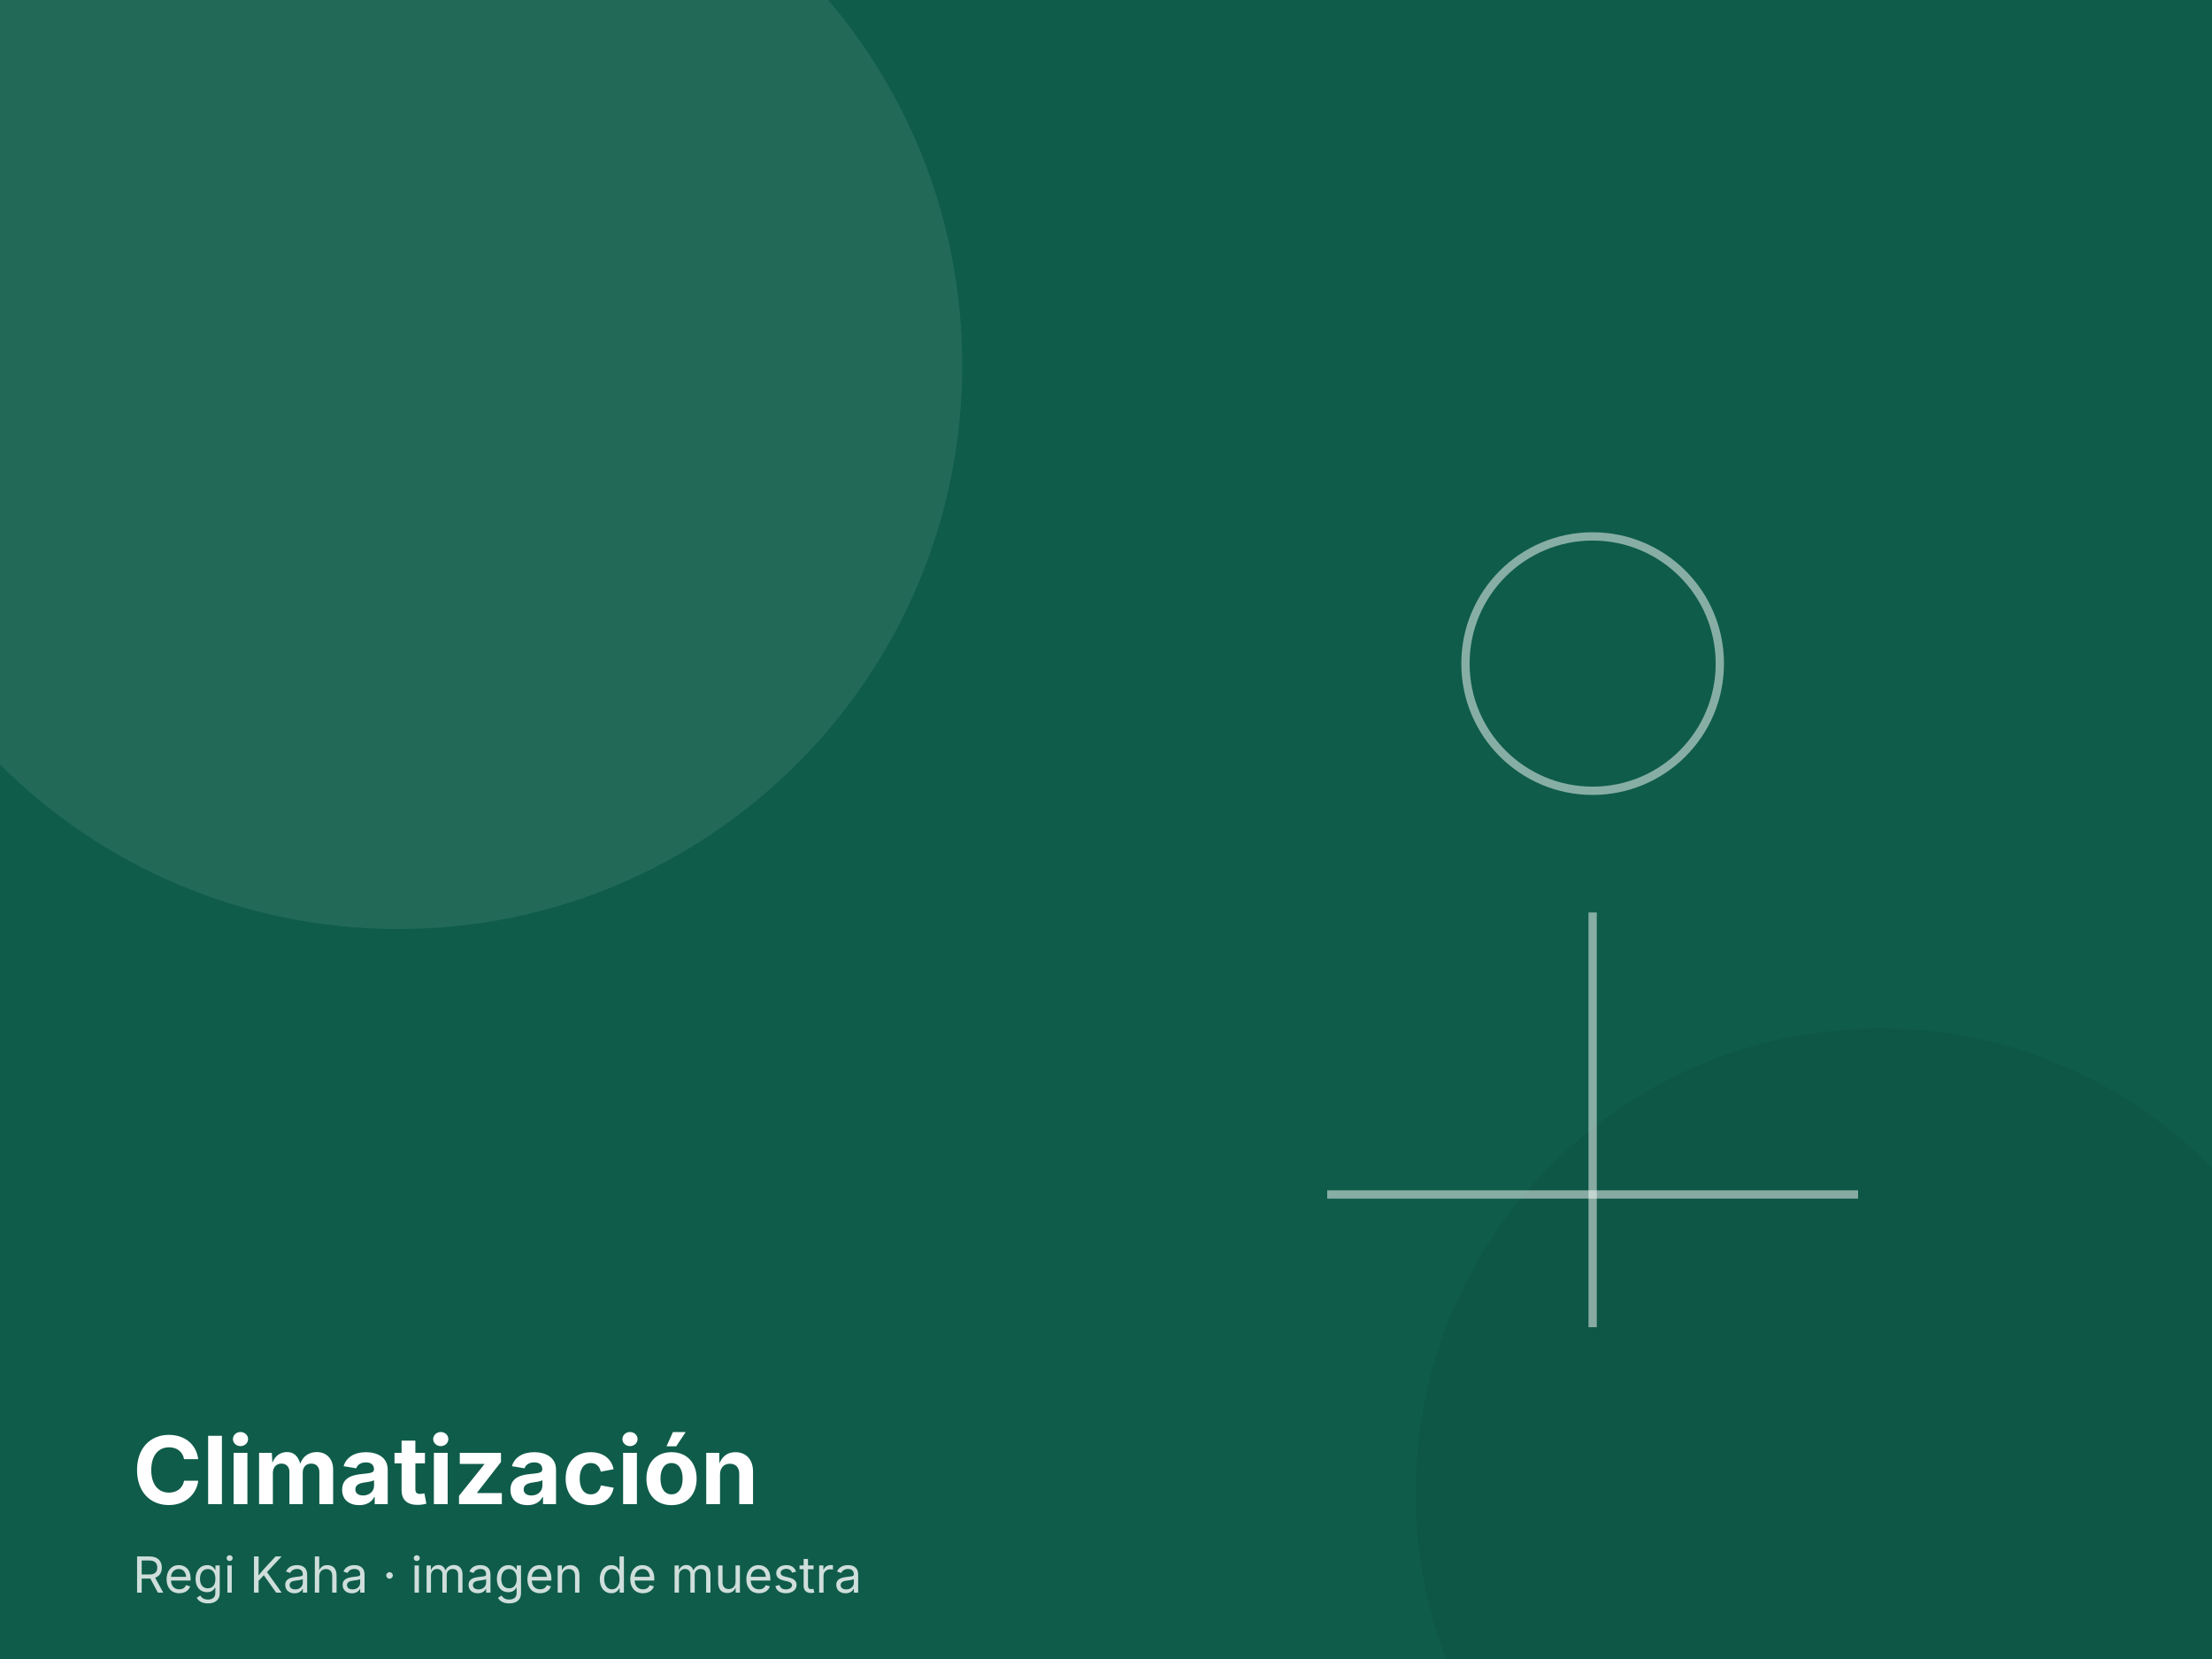
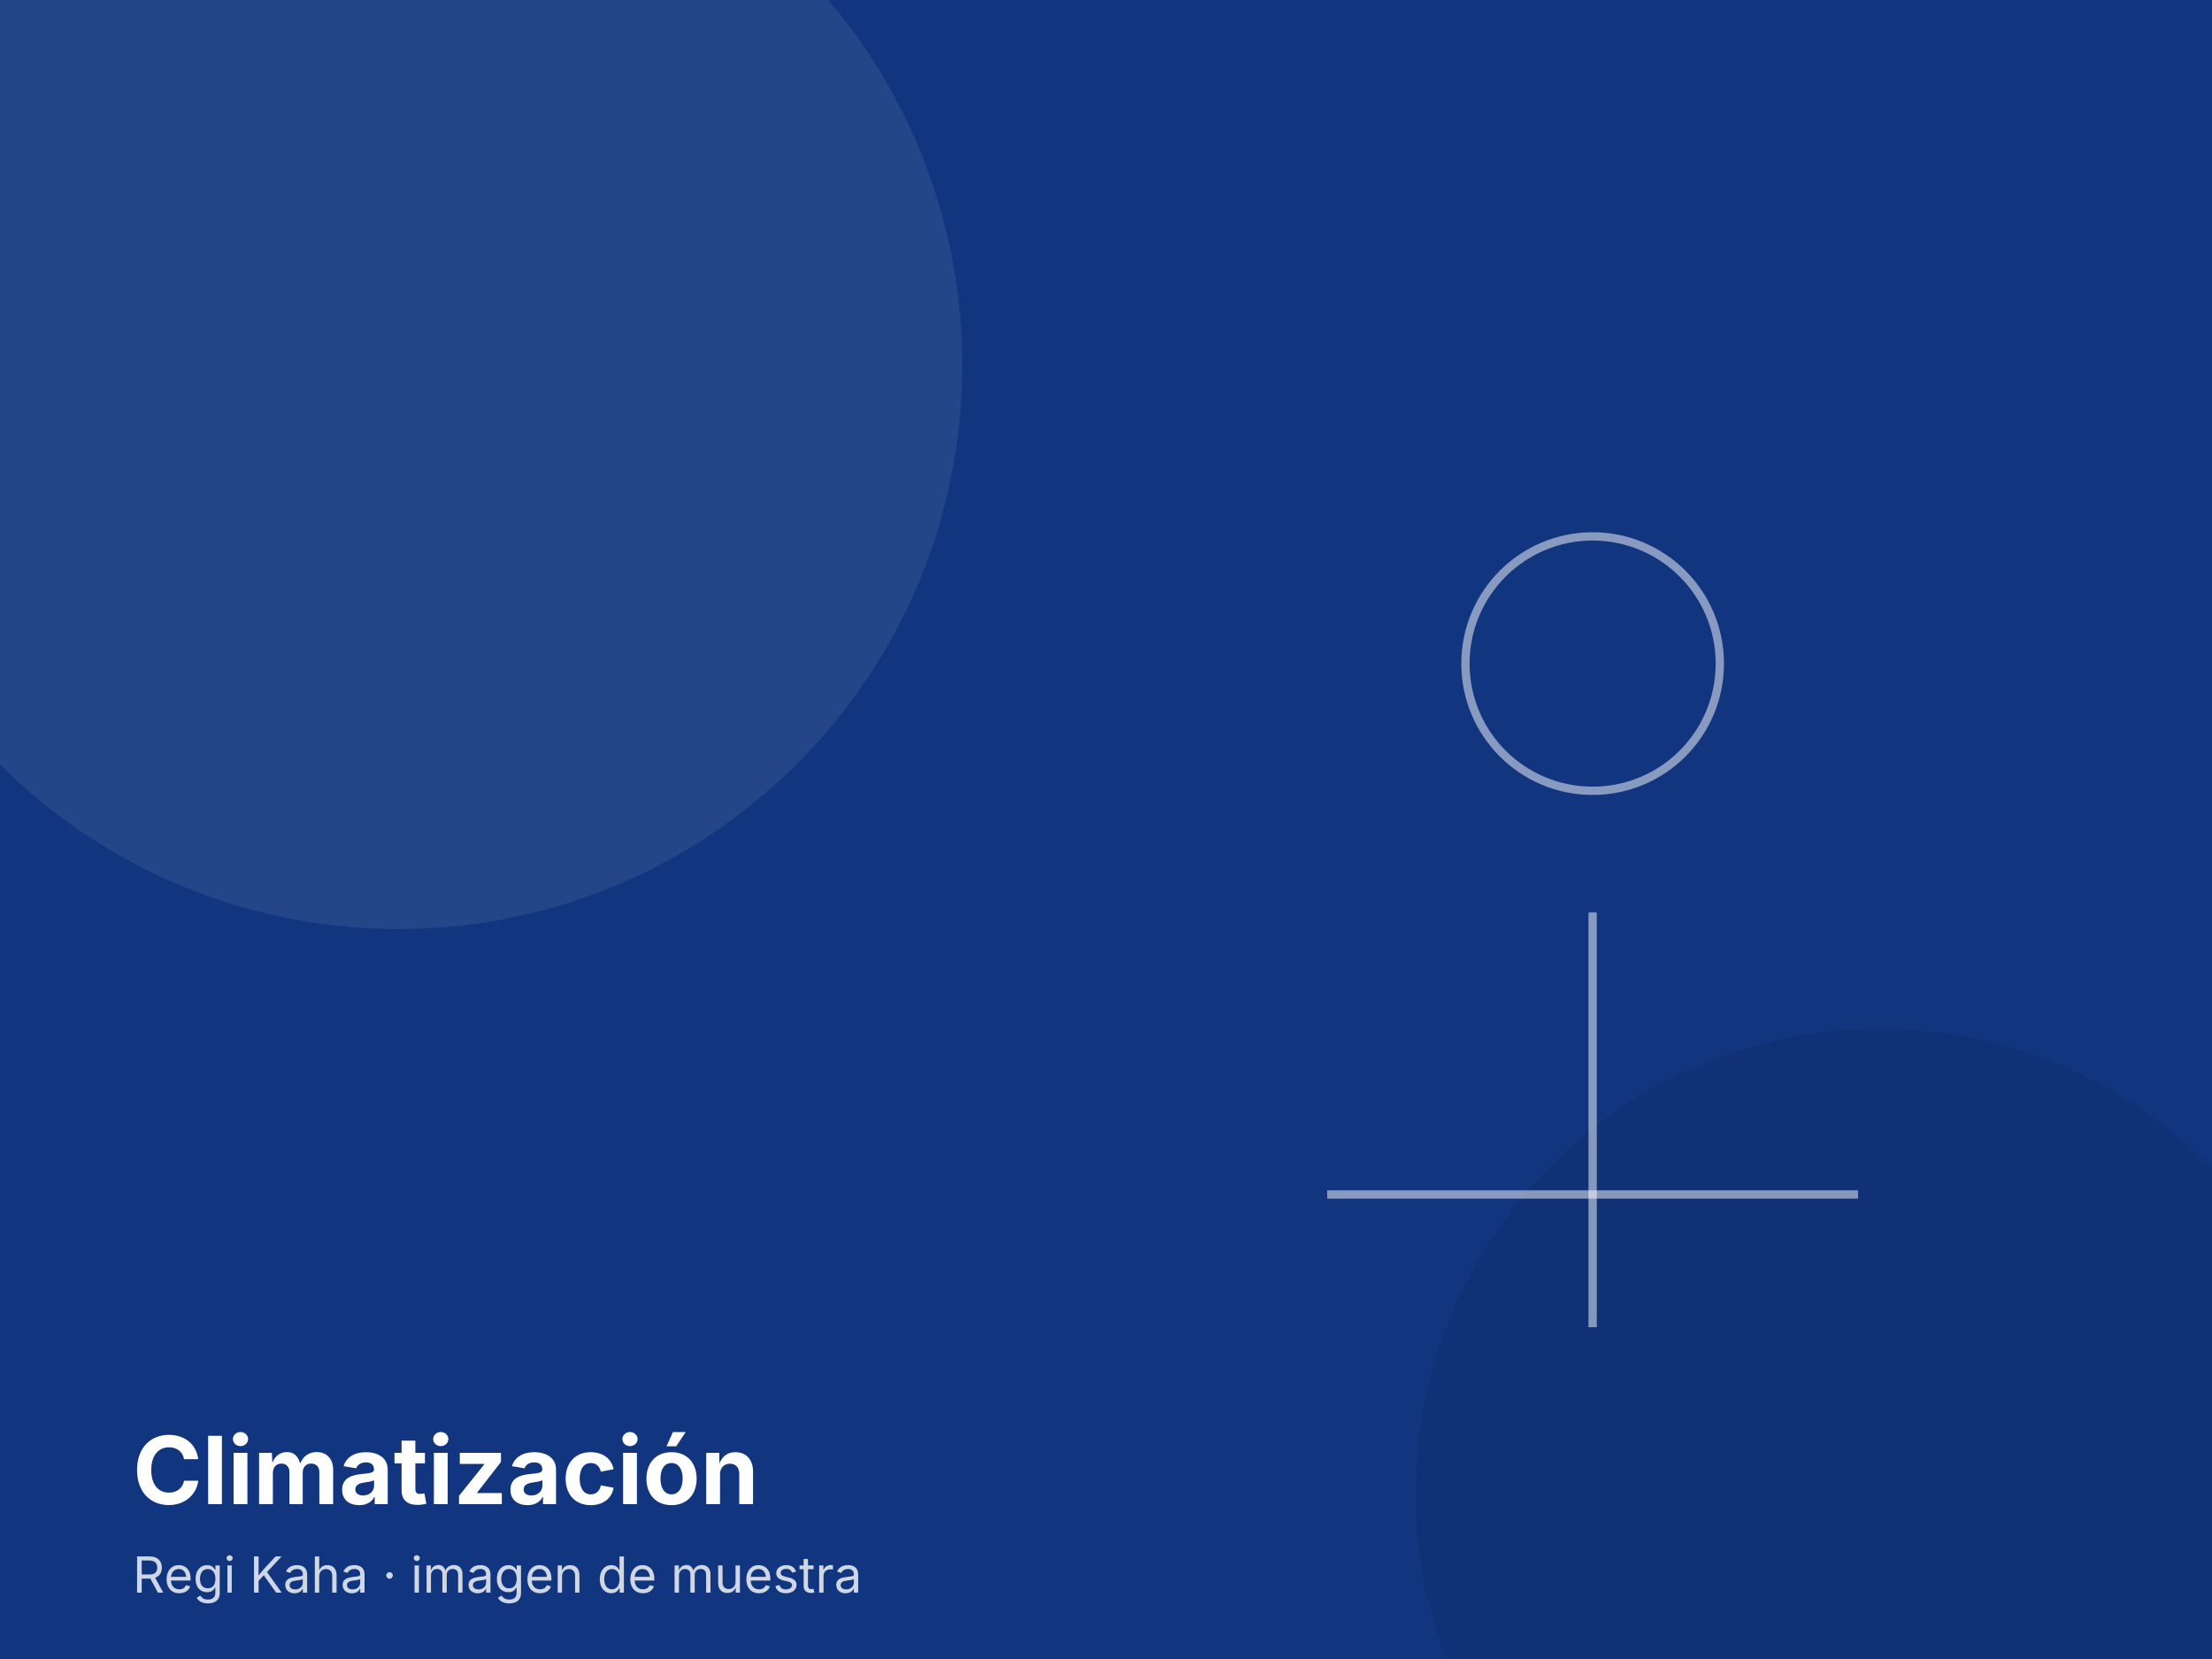
<svg xmlns="http://www.w3.org/2000/svg" width="800" height="600" viewBox="0 0 800 600">
  <defs>
    <linearGradient id="cg" gradientTransform="rotate(195)">
-       <stop offset="0" stop-color="#0F5C4A" />
-       <stop offset="0.55" stop-color="#198C68" />
-       <stop offset="1" stop-color="#2AB673" />
+       <stop offset="0" stop-color="#11357E" />
+       <stop offset="0.55" stop-color="#1F6FE0" />
+       <stop offset="1" stop-color="#3FB0F5" />
    </linearGradient>
  </defs>
  <rect width="800" height="600" fill="url(#cg)" />
  <circle cx="144" cy="132" r="204" fill="rgba(255,255,255,0.08)" />
  <circle cx="680" cy="540" r="168" fill="rgba(0,0,0,0.07)" />
  <g stroke="rgba(255,255,255,0.5)" stroke-width="3" fill="none">
    <circle cx="576" cy="240" r="46" />
    <path d="M576 330 V480" />
    <path d="M480 432 H672" />
  </g>
  <text x="48" y="544" font-family="Inter, sans-serif" font-size="34" font-weight="700" fill="#fff">Climatización</text>
  <text x="48" y="576" font-family="Inter, sans-serif" font-size="18" fill="rgba(255,255,255,0.8)">Regi Kaha · imagen de muestra</text>
</svg>
